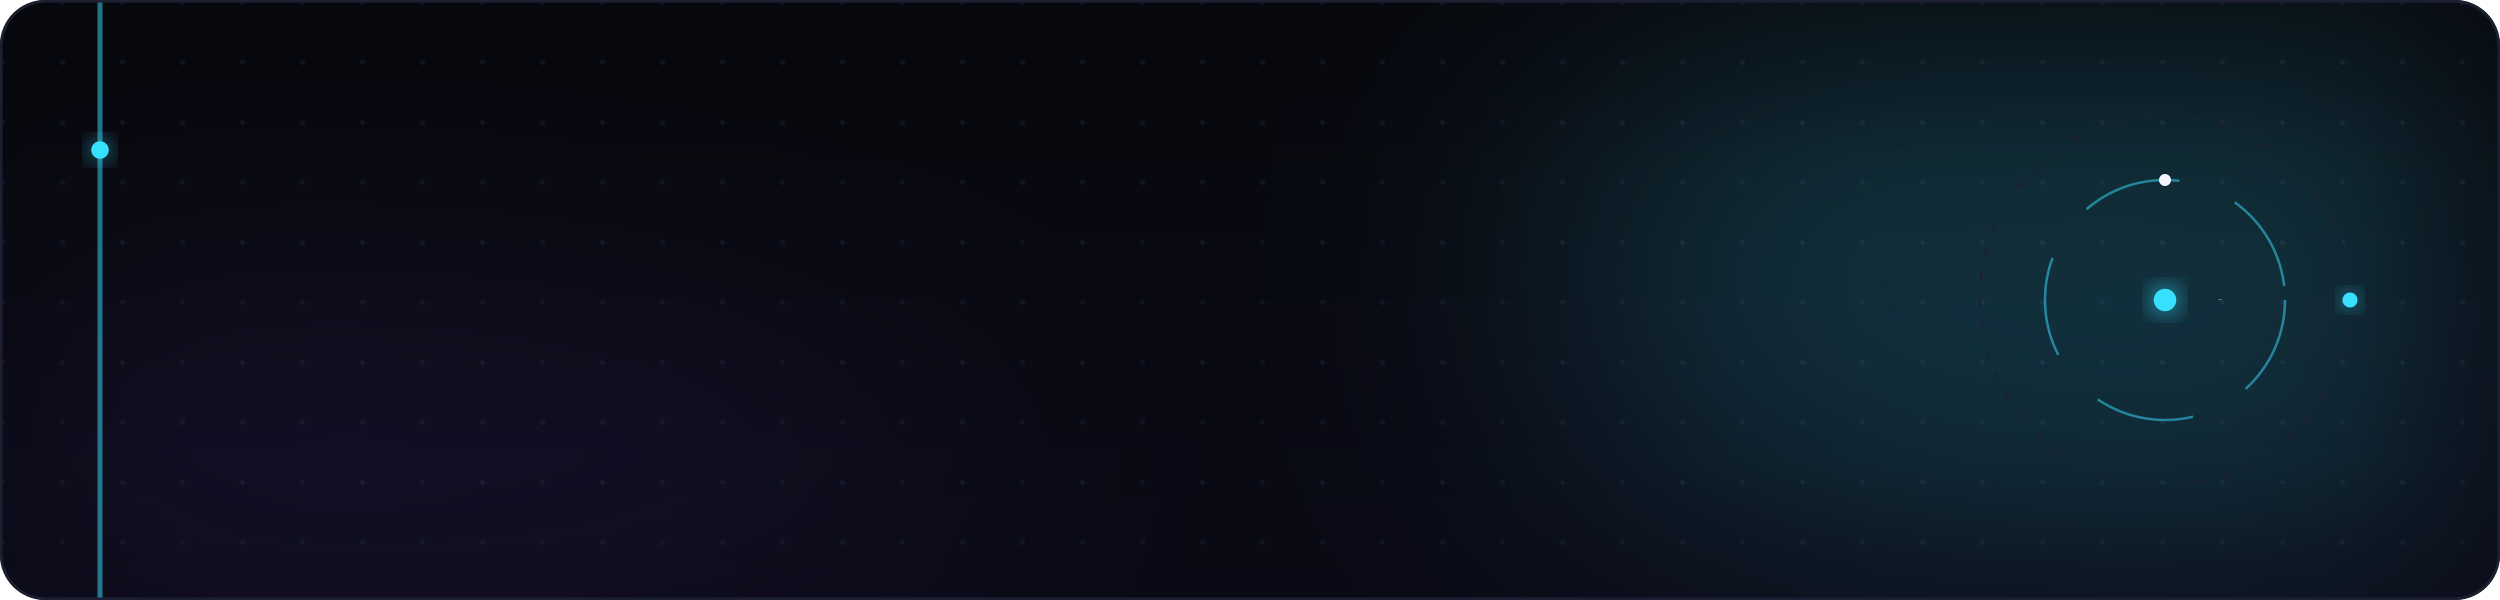
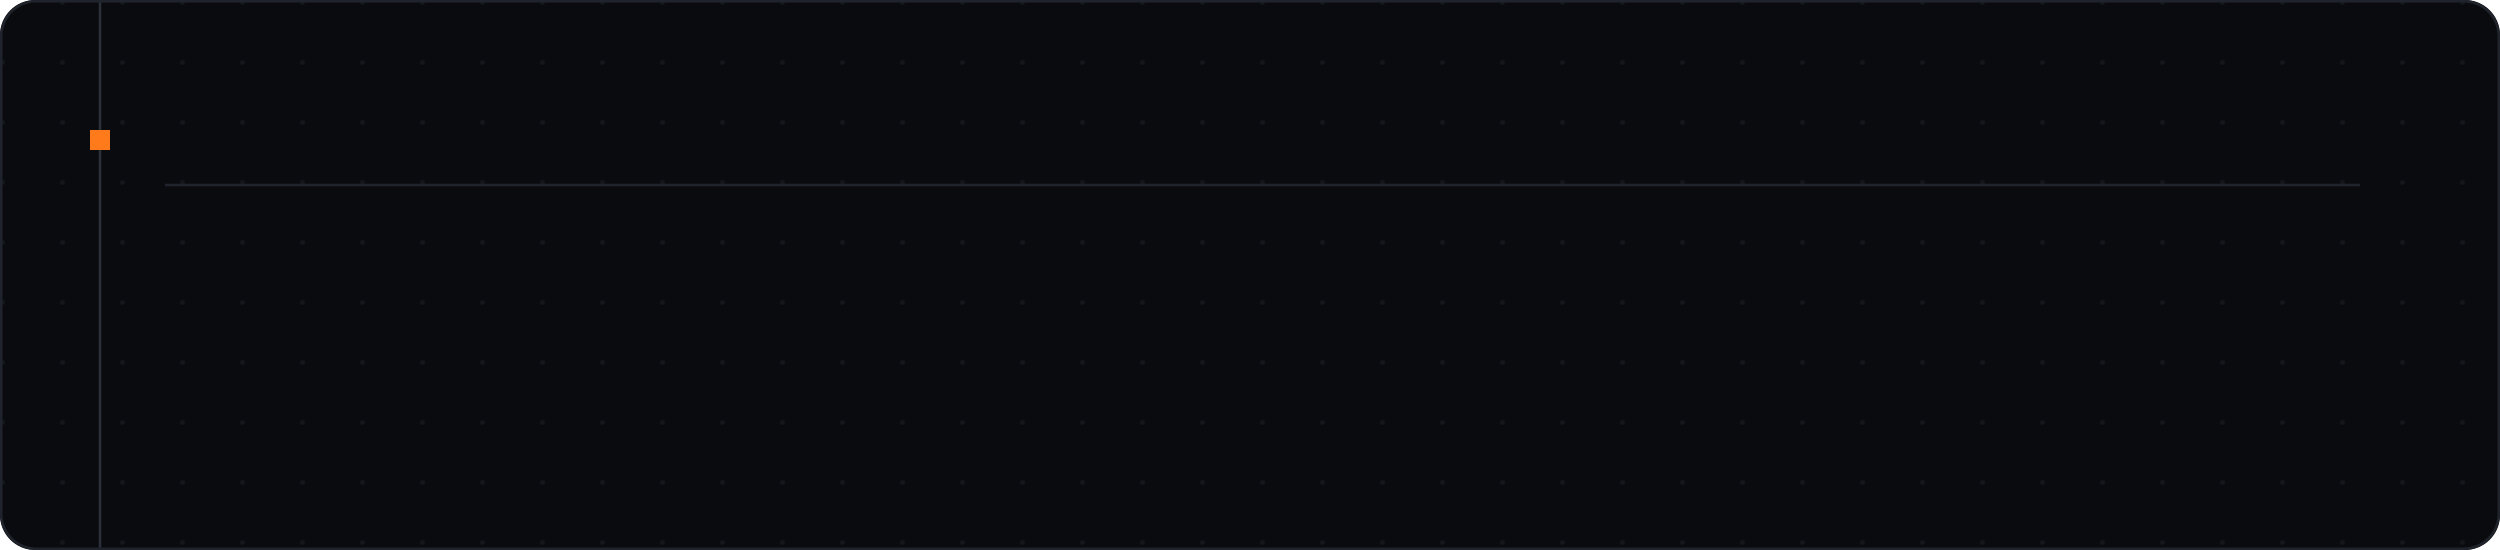
- <svg xmlns="http://www.w3.org/2000/svg" width="1000" height="240" viewBox="0 0 1000 240" role="img" aria-label="Market Scraper: Yahoo Finance scraper: quotes, gainers, losers, a CSV portfolio, and headlines.">
+ <svg xmlns="http://www.w3.org/2000/svg" width="1000" height="220" viewBox="0 0 1000 220" role="img" aria-label="Market Scraper: Yahoo Finance scraper: quotes, gainers, losers, a CSV portfolio, and headlines.">
  <style>
  .sans{font-family:-apple-system,'Inter','Segoe UI','Helvetica Neue',Arial,sans-serif}
  .mono{font-family:ui-monospace,'SF Mono','JetBrains Mono','Cascadia Code',Menlo,Consolas,monospace}
-   .pulse{animation:pulse 2.6s ease-in-out infinite}
-   .blink{animation:blink 1.4s step-end infinite}
-   .drift{animation:drift 14s ease-in-out infinite alternate}
-   .drift2{animation:drift2 18s ease-in-out infinite alternate}
-   .spin{animation:spin 40s linear infinite}
-   .spinr{animation:spinr 60s linear infinite}
-   .scan{animation:scan 7s linear infinite}
-   .float{animation:float 6s ease-in-out infinite alternate}
-   @keyframes pulse{0%,100%{opacity:1}50%{opacity:.25}}
+   .blink{animation:blink 1.2s step-end infinite}
  @keyframes blink{0%,55%{opacity:1}56%,100%{opacity:0}}
-   @keyframes drift{from{transform:translate(0,0)}to{transform:translate(-70px,26px)}}
-   @keyframes drift2{from{transform:translate(0,0)}to{transform:translate(60px,-34px)}}
-   @keyframes spin{to{transform:rotate(360deg)}}
-   @keyframes spinr{to{transform:rotate(-360deg)}}
-   @keyframes scan{from{transform:translateY(-140%)}to{transform:translateY(140%)}}
-   @keyframes float{from{transform:translateY(0)}to{transform:translateY(-8px)}}
</style>
  <defs>
    <clipPath id="bf">
-       <rect width="1000" height="240" rx="18" />
+       <rect width="1000" height="220" rx="14" />
    </clipPath>
-     <filter id="bglow" x="-50%" y="-50%" width="200%" height="200%">
-       <feGaussianBlur stdDeviation="5" result="b" />
-       <feMerge>
-         <feMergeNode in="b" />
-         <feMergeNode in="SourceGraphic" />
-       </feMerge>
-     </filter>
-     <filter id="bglow2" x="-50%" y="-50%" width="200%" height="200%">
-       <feGaussianBlur stdDeviation="12" result="b" />
-       <feMerge>
-         <feMergeNode in="b" />
-         <feMergeNode in="SourceGraphic" />
-       </feMerge>
-     </filter>
-     <filter id="bsoft" x="-80%" y="-80%" width="260%" height="260%">
-       <feGaussianBlur stdDeviation="60" />
-     </filter>
    <pattern id="bdots" width="24" height="24" patternUnits="userSpaceOnUse">
-       <circle cx="1" cy="1" r="1" fill="#1C2032" />
+       <circle cx="1" cy="1" r="1" fill="#1F232B" />
    </pattern>
-     <linearGradient id="bground" x1="0" y1="0" x2="0" y2="1">
-       <stop offset="0" stop-color="#07080D" />
-       <stop offset="1" stop-color="#0A0A16" />
-     </linearGradient>
-     <linearGradient id="bspine" x1="0" y1="0" x2="0" y2="1">
-       <stop offset="0" stop-color="#38E0FF" />
-       <stop offset="1" stop-color="#38E0FF" />
-     </linearGradient>
-     <linearGradient id="bspec" x1="0" y1="0" x2="1" y2="0">
-       <stop offset="0.00" stop-color="#38E0FF" />
-       <stop offset="0.33" stop-color="#8F5CFF" />
-       <stop offset="0.67" stop-color="#FF4FD8" />
-       <stop offset="1.00" stop-color="#FFC14D" />
-     </linearGradient>
-     <linearGradient id="bacc" x1="0" y1="0" x2="1" y2="0">
-       <stop offset="0" stop-color="#38E0FF" />
-       <stop offset="1" stop-color="#38E0FF" />
-     </linearGradient>
-     <linearGradient id="baccv" x1="0" y1="0" x2="0" y2="1">
-       <stop offset="0" stop-color="#38E0FF" />
-       <stop offset="1" stop-color="#38E0FF" stop-opacity="0" />
-     </linearGradient>
-     <linearGradient id="brule" x1="0" y1="0" x2="1" y2="0">
-       <stop offset="0" stop-color="#38E0FF" />
-       <stop offset="1" stop-color="#38E0FF" stop-opacity="0" />
-     </linearGradient>
-     <linearGradient id="bhair" x1="0" y1="0" x2="1" y2="0">
-       <stop offset="0" stop-color="#38E0FF" stop-opacity="0" />
-       <stop offset=".5" stop-color="#38E0FF" />
-       <stop offset="1" stop-color="#38E0FF" stop-opacity="0" />
-     </linearGradient>
-     <linearGradient id="bfadeL" x1="0" y1="0" x2="1" y2="0">
-       <stop offset="0" stop-color="#07080D" />
-       <stop offset="1" stop-color="#07080D" stop-opacity="0" />
-     </linearGradient>
-     <linearGradient id="bfadeR" x1="1" y1="0" x2="0" y2="0">
-       <stop offset="0" stop-color="#07080D" />
-       <stop offset="1" stop-color="#07080D" stop-opacity="0" />
-     </linearGradient>
  </defs>
  <g clip-path="url(#bf)">
-     <rect width="1000" height="240" fill="url(#bground)" />
-     <rect width="1000" height="240" fill="url(#bdots)" opacity=".5" />
-     <ellipse cx="860" cy="110" rx="240" ry="130" fill="#38E0FF" opacity="0.18" filter="url(#bsoft)" class="drift" />
-     <ellipse cx="120" cy="240" rx="280" ry="90" fill="#8F5CFF" opacity="0.14" filter="url(#bsoft)" class="drift2" />
-     <g class="spin" style="transform-origin:866px 120px">
-       <circle cx="866" cy="120" r="74" fill="none" stroke="#1C2032" stroke-width="1" stroke-dasharray="3 7" />
-       <circle cx="940" cy="120" r="3" fill="#38E0FF" filter="url(#bglow)" />
-     </g>
-     <g class="spinr" style="transform-origin:866px 120px">
-       <circle cx="866" cy="120" r="48" fill="none" stroke="#38E0FF" stroke-width="1" stroke-dasharray="40 24" opacity=".5" />
-       <circle cx="866" cy="72" r="2.4" fill="#F3F5FF" />
-     </g>
-     <circle cx="866" cy="120" r="22" fill="none" stroke="url(#bspec)" stroke-width="1.4" stroke-dasharray="138" stroke-dashoffset="138">
-       <animate attributeName="stroke-dashoffset" values="138;0" begin=".4s" dur="1.6s" fill="freeze" />
-     </circle>
-     <circle cx="866" cy="120" r="4.5" fill="#38E0FF" class="pulse" filter="url(#bglow)" />
-     <rect x="39" y="0" width="2" height="240" fill="url(#bspine)" opacity=".5" />
-     <circle cx="40" cy="60" r="3.5" fill="#38E0FF" filter="url(#bglow)" />
+     <rect width="1000" height="220" fill="#0A0B0E" />
+     <rect width="1000" height="220" fill="url(#bdots)" opacity=".45" />
+     <rect x="39.5" y="0" width="1" height="220" fill="#2A2F39" />
+     <rect x="36" y="52" width="8" height="8" fill="#FF7A1A" />
    <g opacity="0">
-       <animate attributeName="opacity" values="0;1" begin="0.1s" dur="0.6s" fill="freeze" />
-       <animateTransform attributeName="transform" type="translate" from="0 10" to="0 0" begin="0.1s" dur="0.6s" fill="freeze" />
-       <text x="66" y="64" class="mono" font-size="10.5" fill="#38E0FF" letter-spacing="2.2">MADMINS07  /  MICROSOFT-PROJECT</text>
+       <animate attributeName="opacity" values="0;1" begin="0.1s" dur="0.55s" fill="freeze" />
+       <animateTransform attributeName="transform" type="translate" from="0 8" to="0 0" begin="0.1s" dur="0.55s" fill="freeze" />
+       <text x="66" y="60" class="mono" font-size="10.5" fill="#FF7A1A" font-weight="700" letter-spacing="2.4">MADMINS07  /  MICROSOFT-PROJECT</text>
    </g>
    <g opacity="0">
+       <animate attributeName="opacity" values="0;1" begin="0.2s" dur="0.55s" fill="freeze" />
+       <animateTransform attributeName="transform" type="translate" from="0 8" to="0 0" begin="0.2s" dur="0.55s" fill="freeze" />
+       <text x="944" y="60" class="mono" font-size="10" fill="#6A7280" text-anchor="end" letter-spacing="2.4">TOOL  ·  2024  ·  PYTHON</text>
+     </g>
+     <line x1="66" y1="74" x2="944" y2="74" stroke="#1F232B" opacity="1" />
+     <g opacity="0">
      <animate attributeName="opacity" values="0;1" begin="0.25s" dur="0.7s" fill="freeze" />
-       <animateTransform attributeName="transform" type="translate" from="0 14" to="0 0" begin="0.25s" dur="0.7s" fill="freeze" />
-       <text x="66" y="122" class="sans" font-size="44" fill="#F3F5FF" font-weight="800" letter-spacing="-1.6">Market Scraper</text>
+       <animateTransform attributeName="transform" type="translate" from="0 12" to="0 0" begin="0.25s" dur="0.7s" fill="freeze" />
+       <text x="88" y="126" class="sans" font-size="42" fill="#F4F5F7" font-weight="800" letter-spacing="-1.6">Market Scraper</text>
    </g>
-     <rect x="66" y="138" width="0" height="2" fill="url(#bspec)">
-       <animate attributeName="width" values="0;240" begin=".7s" dur=".9s" fill="freeze" />
+     <rect x="88.0" y="140.0" width="0" height="3.0" rx="0" fill="#FF7A1A">
+       <animate attributeName="width" values="0;44.0" begin="0.70s" dur="0.5s" fill="freeze" />
    </rect>
    <g opacity="0">
-       <animate attributeName="opacity" values="0;1" begin="0.55s" dur="0.7s" fill="freeze" />
-       <animateTransform attributeName="transform" type="translate" from="0 10" to="0 0" begin="0.55s" dur="0.7s" fill="freeze" />
-       <text x="66" y="166" class="sans" font-size="15.5" fill="#B9BFD6">Yahoo Finance scraper: quotes, gainers, losers, a CSV portfolio, and headlines.</text>
+       <animate attributeName="opacity" values="0;1" begin="0.5s" dur="0.6s" fill="freeze" />
+       <animateTransform attributeName="transform" type="translate" from="0 8" to="0 0" begin="0.5s" dur="0.6s" fill="freeze" />
+       <text x="88" y="168" class="sans" font-size="14.5" fill="#AEB4BF">Yahoo Finance scraper: quotes, gainers, losers, a CSV portfolio, and headlines.</text>
    </g>
    <g opacity="0">
-       <animate attributeName="opacity" values="0;1" begin="0.85s" dur="0.6s" fill="freeze" />
-       <animateTransform attributeName="transform" type="translate" from="0 8" to="0 0" begin="0.85s" dur="0.6s" fill="freeze" />
-       <rect x="66" y="188" width="79" height="24" rx="12.0" fill="#0E1019" stroke="#1C2032" />
-       <text x="105.5" y="203.6" class="mono" font-size="10.5" fill="#38E0FF" font-weight="600" text-anchor="middle" letter-spacing="1.4">REQUESTS</text>
-       <rect x="153" y="188" width="114" height="24" rx="12.0" fill="#0E1019" stroke="#1C2032" />
-       <text x="210.0" y="203.6" class="mono" font-size="10.5" fill="#38E0FF" font-weight="600" text-anchor="middle" letter-spacing="1.4">BEAUTIFULSOUP</text>
-       <rect x="275" y="188" width="44" height="24" rx="12.0" fill="#0E1019" stroke="#1C2032" />
-       <text x="297.0" y="203.6" class="mono" font-size="10.5" fill="#38E0FF" font-weight="600" text-anchor="middle" letter-spacing="1.4">CSV</text>
-     </g>
-     <g opacity="0">
-       <animate attributeName="opacity" values="0;1" begin="0.4s" dur="0.6s" fill="freeze" />
-       <animateTransform attributeName="transform" type="translate" from="0 10" to="0 0" begin="0.4s" dur="0.6s" fill="freeze" />
-       <text x="952" y="64" class="mono" font-size="10.5" fill="#6F7693" text-anchor="end" letter-spacing="2.2">TOOL  ·  2024</text>
-     </g>
-     <g opacity="0">
-       <animate attributeName="opacity" values="0;1" begin="0.5s" dur="0.6s" fill="freeze" />
-       <animateTransform attributeName="transform" type="translate" from="0 10" to="0 0" begin="0.5s" dur="0.6s" fill="freeze" />
-       <text x="952" y="209" class="mono" font-size="10.5" fill="#6F7693" text-anchor="end" letter-spacing="2.2">PYTHON</text>
+       <animate attributeName="opacity" values="0;1" begin="0.75s" dur="0.5s" fill="freeze" />
+       <animateTransform attributeName="transform" type="translate" from="0 6" to="0 0" begin="0.75s" dur="0.5s" fill="freeze" />
+       <rect x="88" y="184" width="74" height="22" fill="#111318" stroke="#1F232B" />
+       <text x="125.0" y="198.4" class="mono" font-size="10" fill="#AEB4BF" font-weight="600" text-anchor="middle" letter-spacing="1.6">REQUESTS</text>
+       <rect x="168" y="184" width="107" height="22" fill="#111318" stroke="#1F232B" />
+       <text x="221.5" y="198.4" class="mono" font-size="10" fill="#AEB4BF" font-weight="600" text-anchor="middle" letter-spacing="1.6">BEAUTIFULSOUP</text>
+       <rect x="281" y="184" width="41" height="22" fill="#111318" stroke="#1F232B" />
+       <text x="301.5" y="198.4" class="mono" font-size="10" fill="#AEB4BF" font-weight="600" text-anchor="middle" letter-spacing="1.6">CSV</text>
    </g>
  </g>
-   <rect x=".5" y=".5" width="999" height="239" rx="18" fill="none" stroke="#1C2032" />
+   <rect x=".5" y=".5" width="999" height="219" rx="14" fill="none" stroke="#1F232B" />
</svg>
